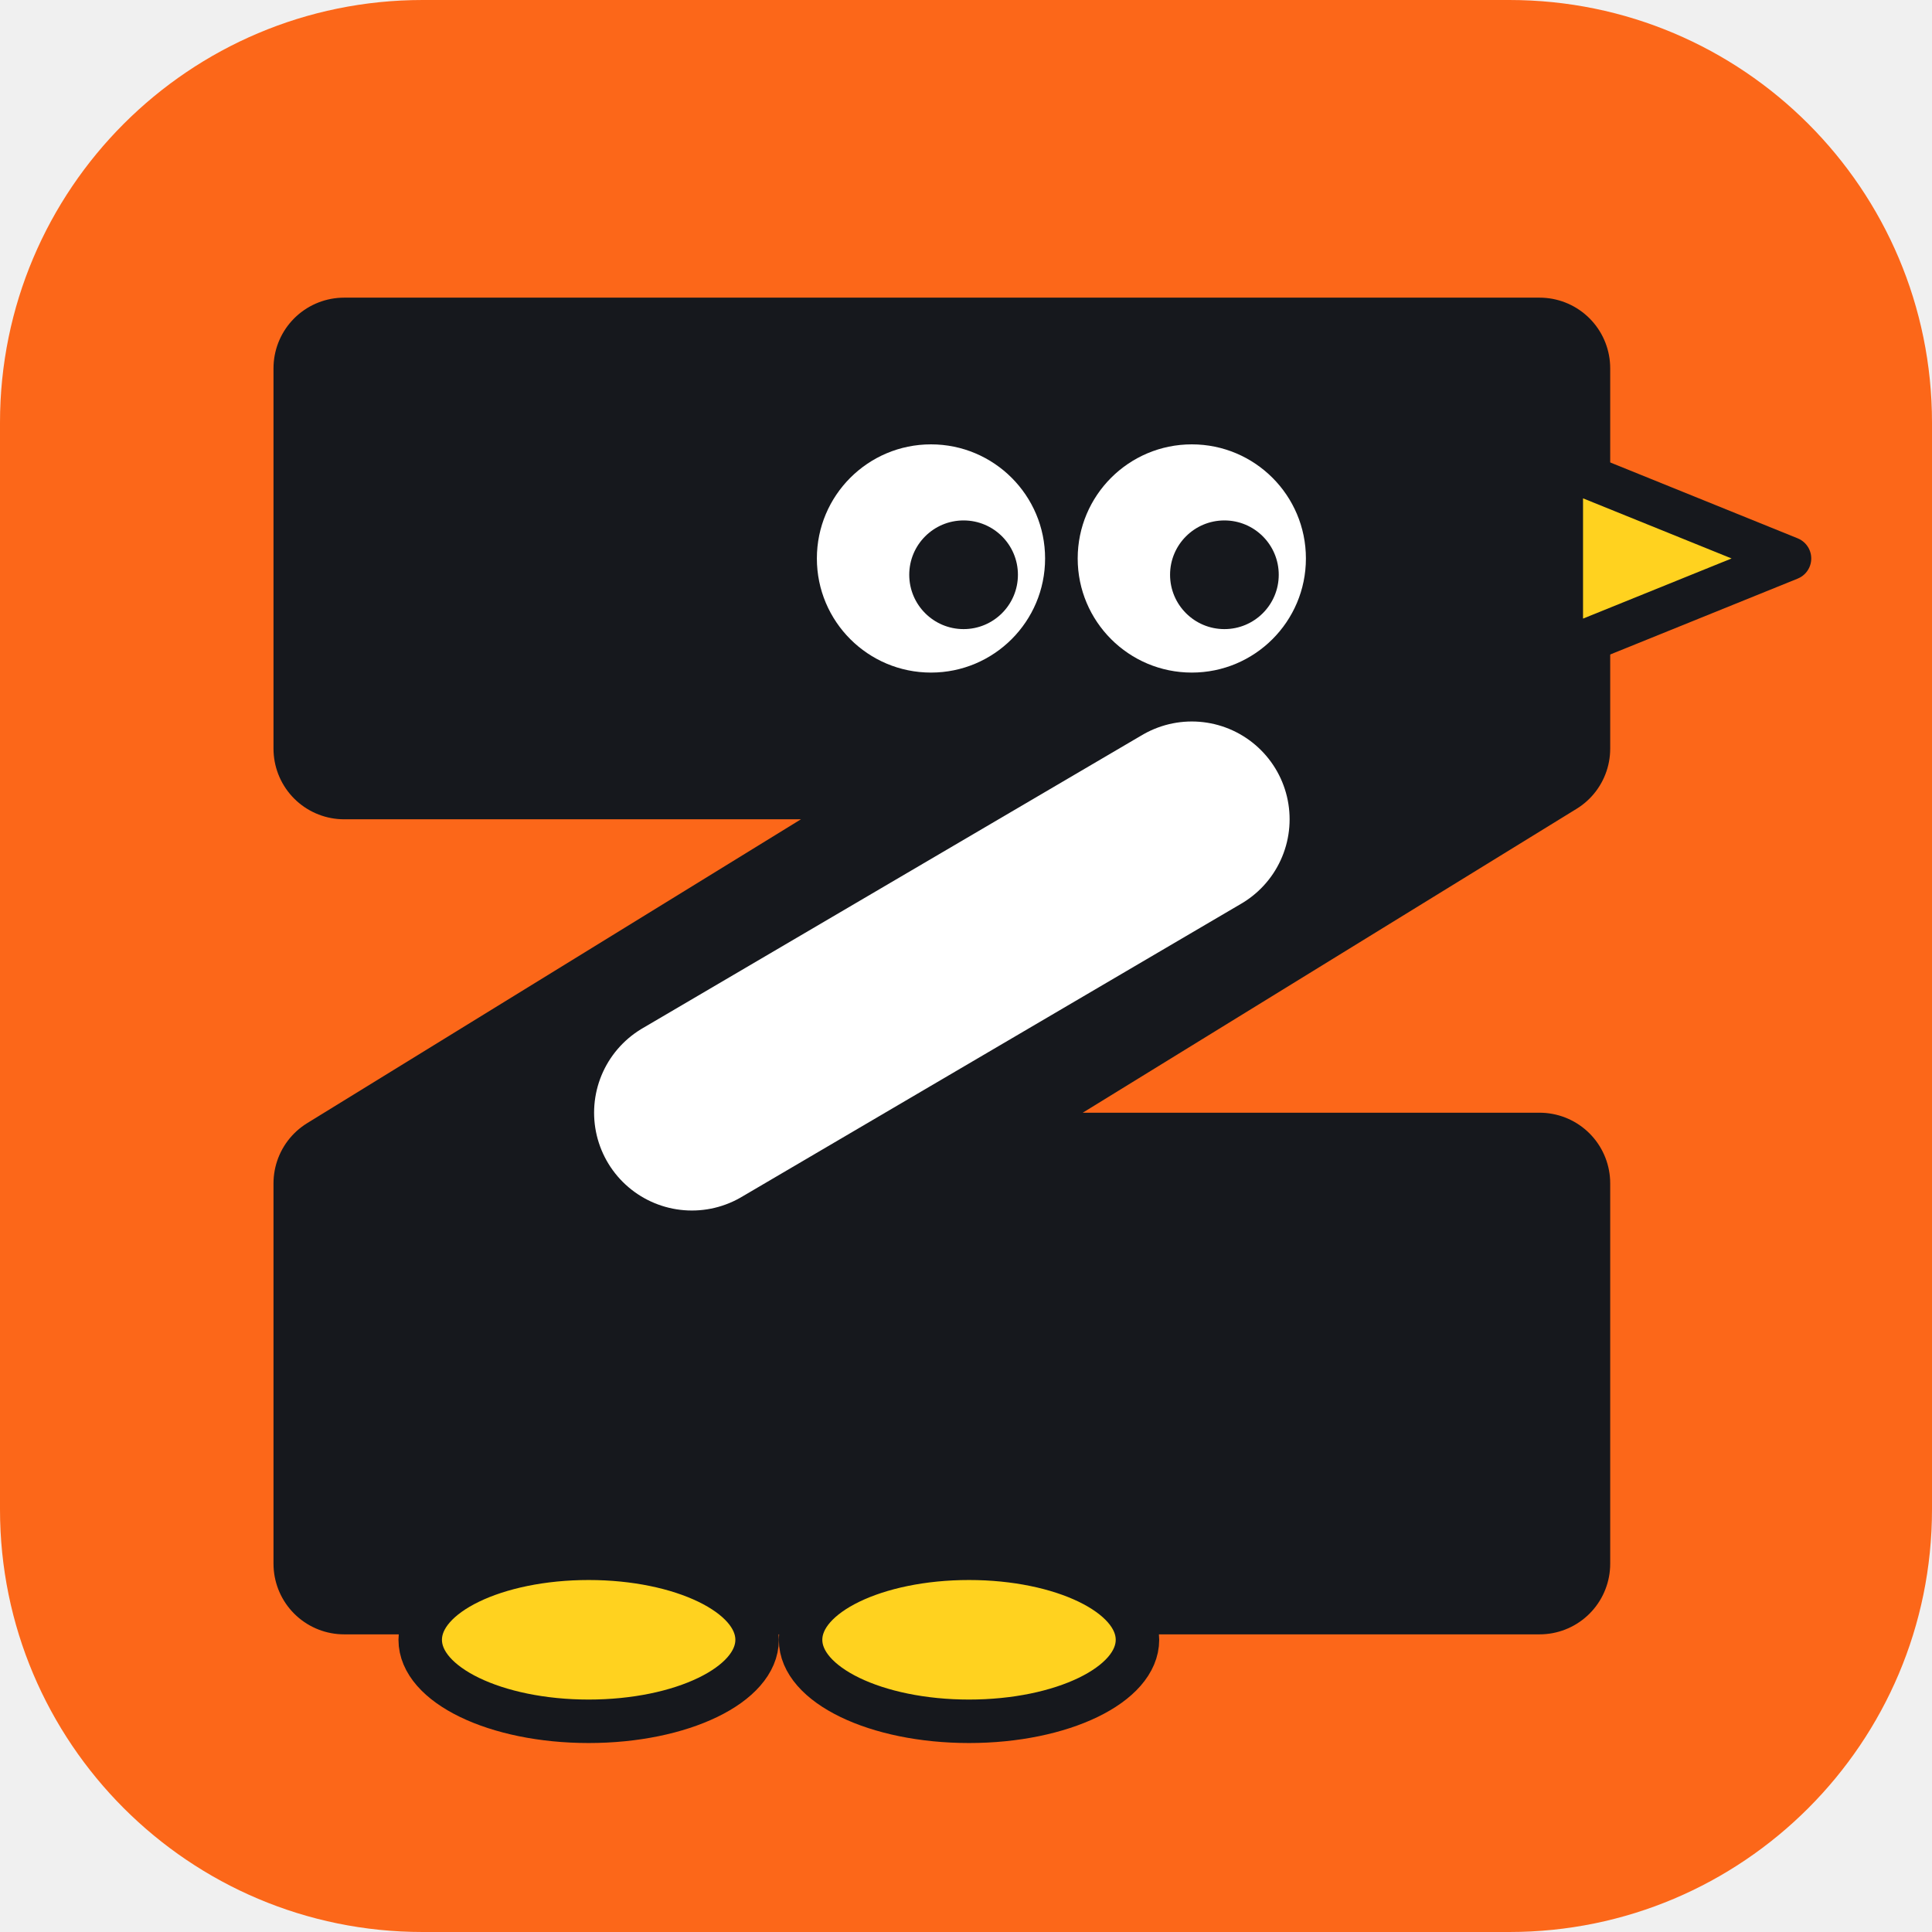
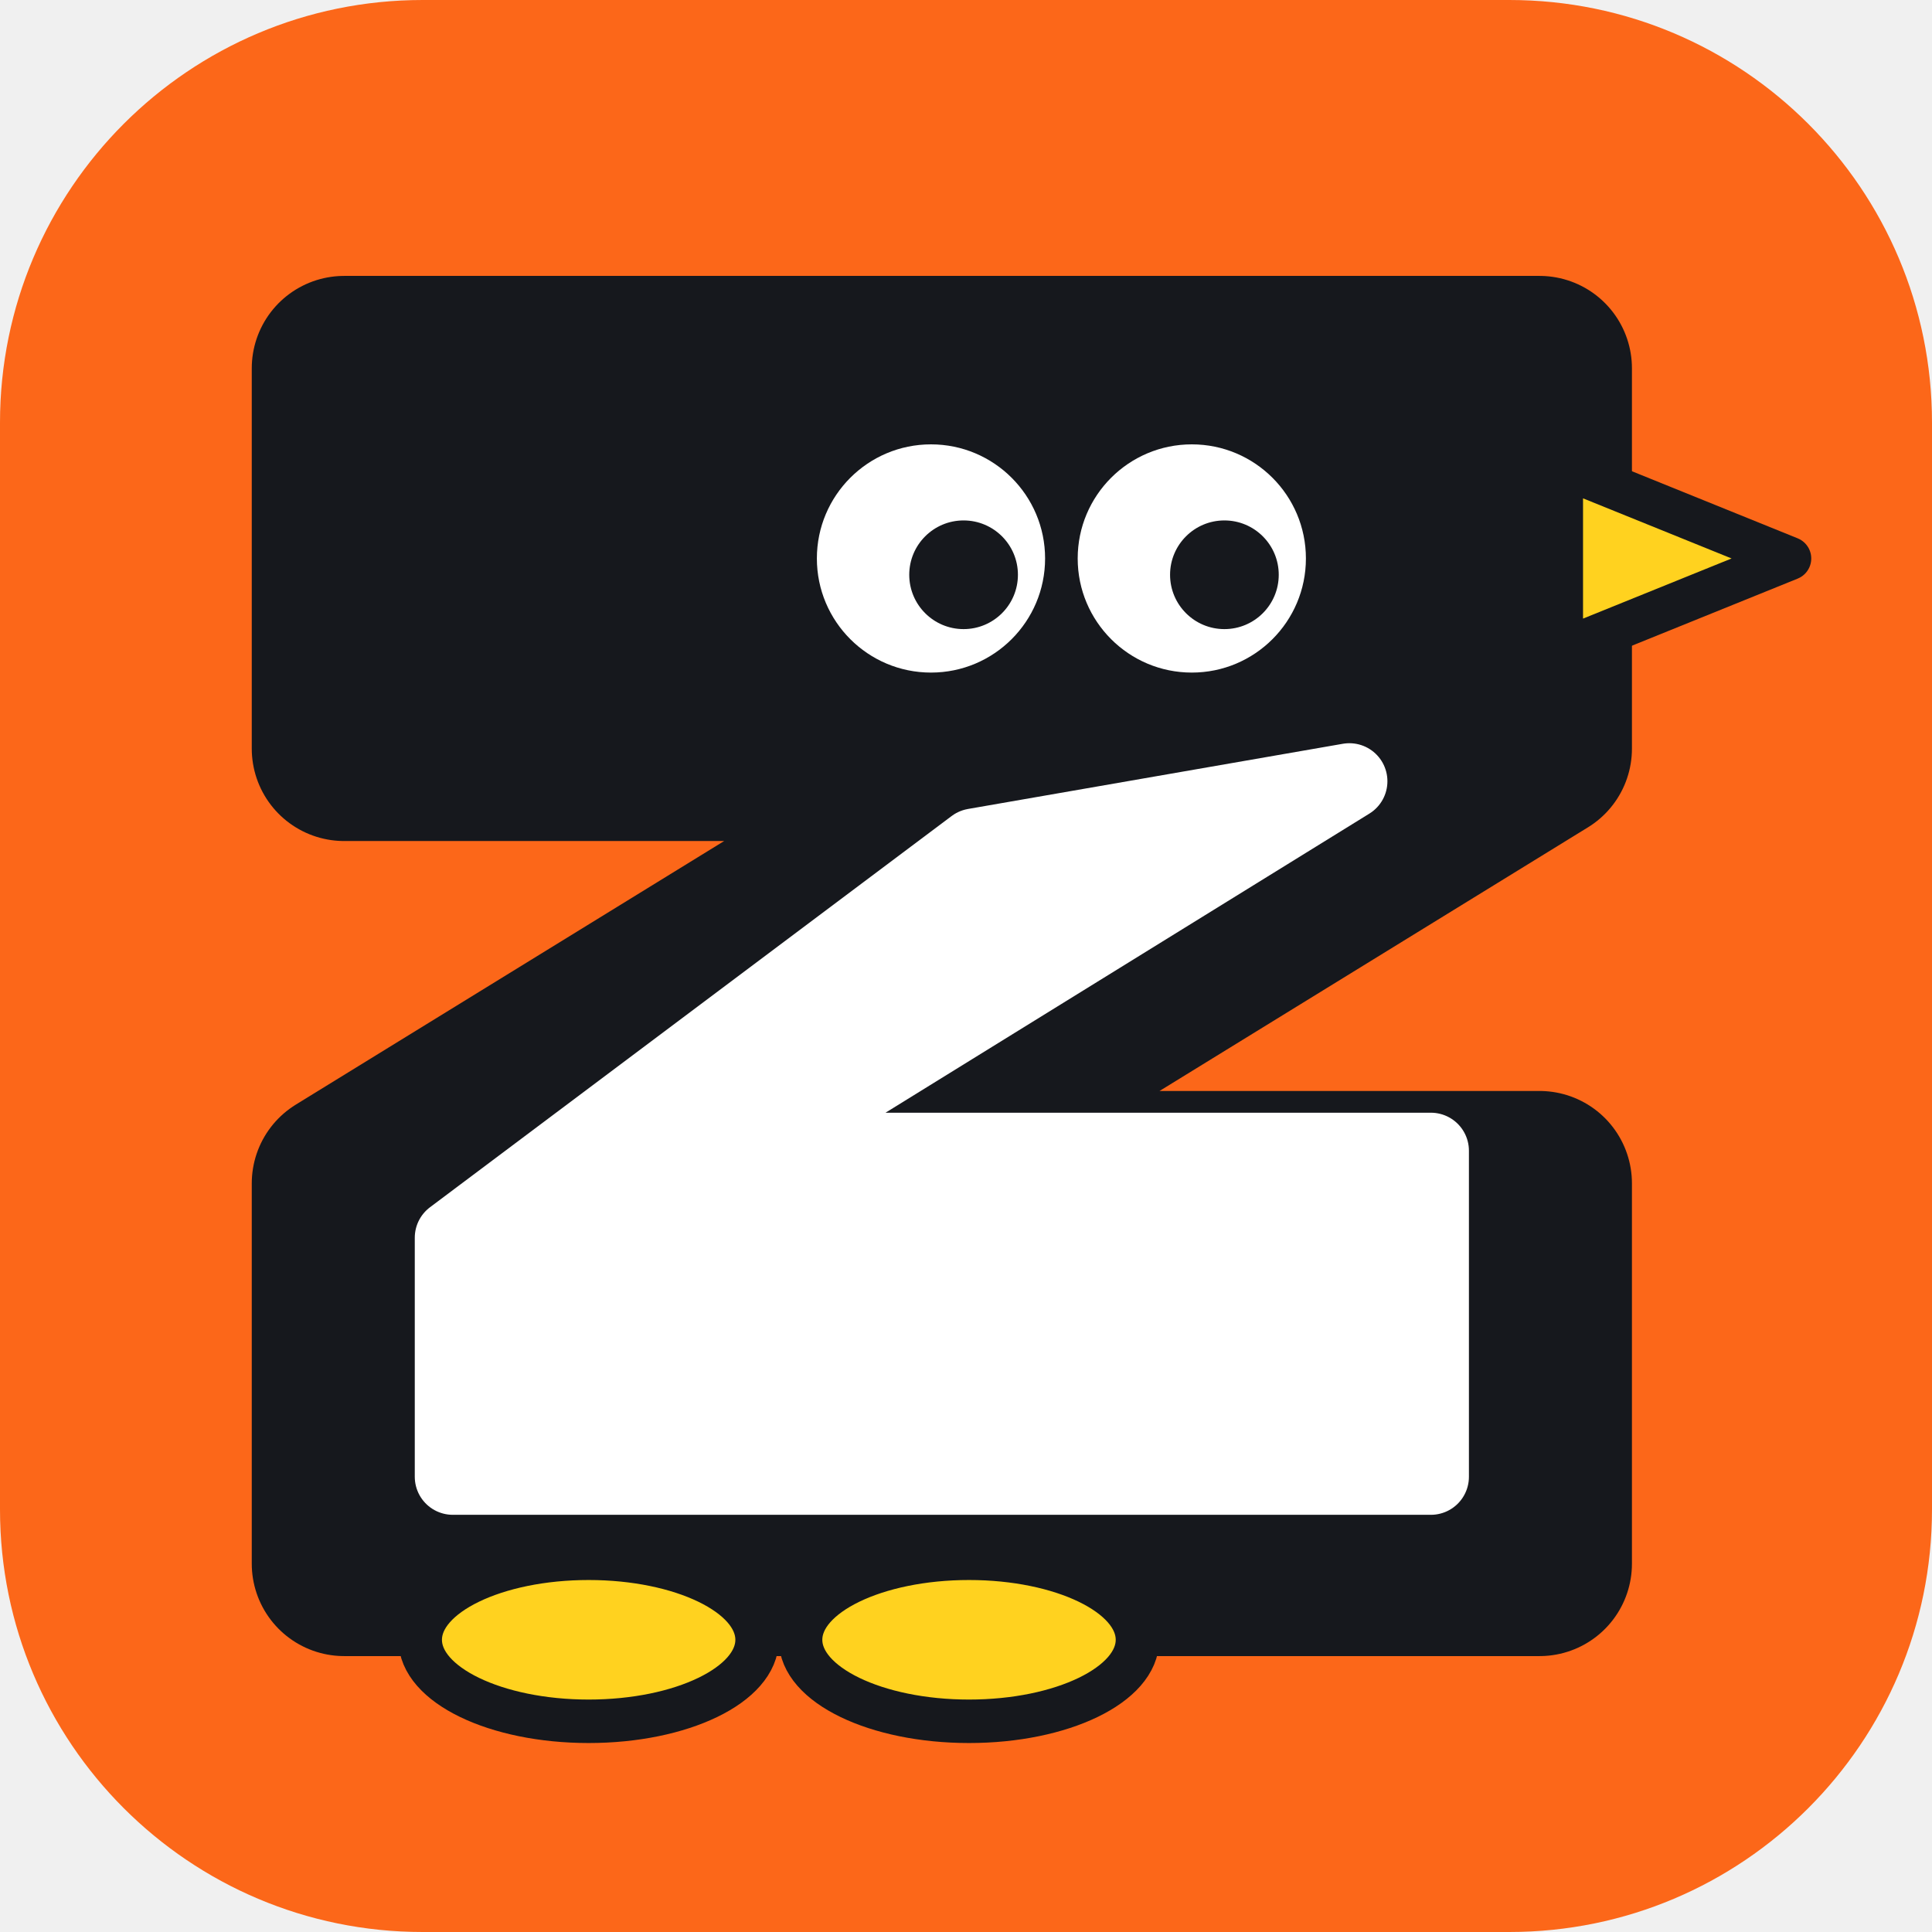
<svg xmlns="http://www.w3.org/2000/svg" viewBox="0 0 32 32">
  <rect x="0" y="0" width="32" height="32" rx="7" fill="#fc6719" />
  <g transform="translate(1.2 1.6) scale(0.9)">
-     <polygon points="5,5 27,5 27,12 14,20 27,20 27,27 5,27 5,20 18,12 5,12" fill="#16181d" stroke="#16181d" stroke-width="2.6" stroke-linejoin="round" />
-     <line x1="20.6" y1="13.3" x2="11.4" y2="18.7" stroke="#fff" stroke-width="3.6" stroke-linecap="round" />
+     <polygon points="5,5 27,5 27,12 14,20 27,20 27,27 5,27 5,20 18,12 5,12" fill="#16181d" stroke="#16181d" stroke-width="3.4" stroke-linejoin="round" />
+     <polygon points="23.5,12.6 12.5,19.4 25,19.4 25,25.4 7,25.4 7,21 16.6,13.8" fill="#fff" stroke="#fff" stroke-width="1.4" stroke-linejoin="round" />
    <circle cx="15.8" cy="8.5" r="2.1" fill="#fff" />
    <circle cx="20.6" cy="8.5" r="2.1" fill="#fff" />
    <circle cx="16.4" cy="8.8" r="1" fill="#16181d" />
    <circle cx="21.2" cy="8.8" r="1" fill="#16181d" />
    <polygon points="27.4,6.8 31.6,8.5 27.4,10.2" fill="#ffd21f" stroke="#16181d" stroke-width="0.8" stroke-linejoin="round" />
    <ellipse cx="9.5" cy="28.4" rx="3.1" ry="1.5" fill="#ffd21f" stroke="#16181d" stroke-width="0.8" />
    <ellipse cx="16.5" cy="28.4" rx="3.1" ry="1.5" fill="#ffd21f" stroke="#16181d" stroke-width="0.8" />
  </g>
</svg>
